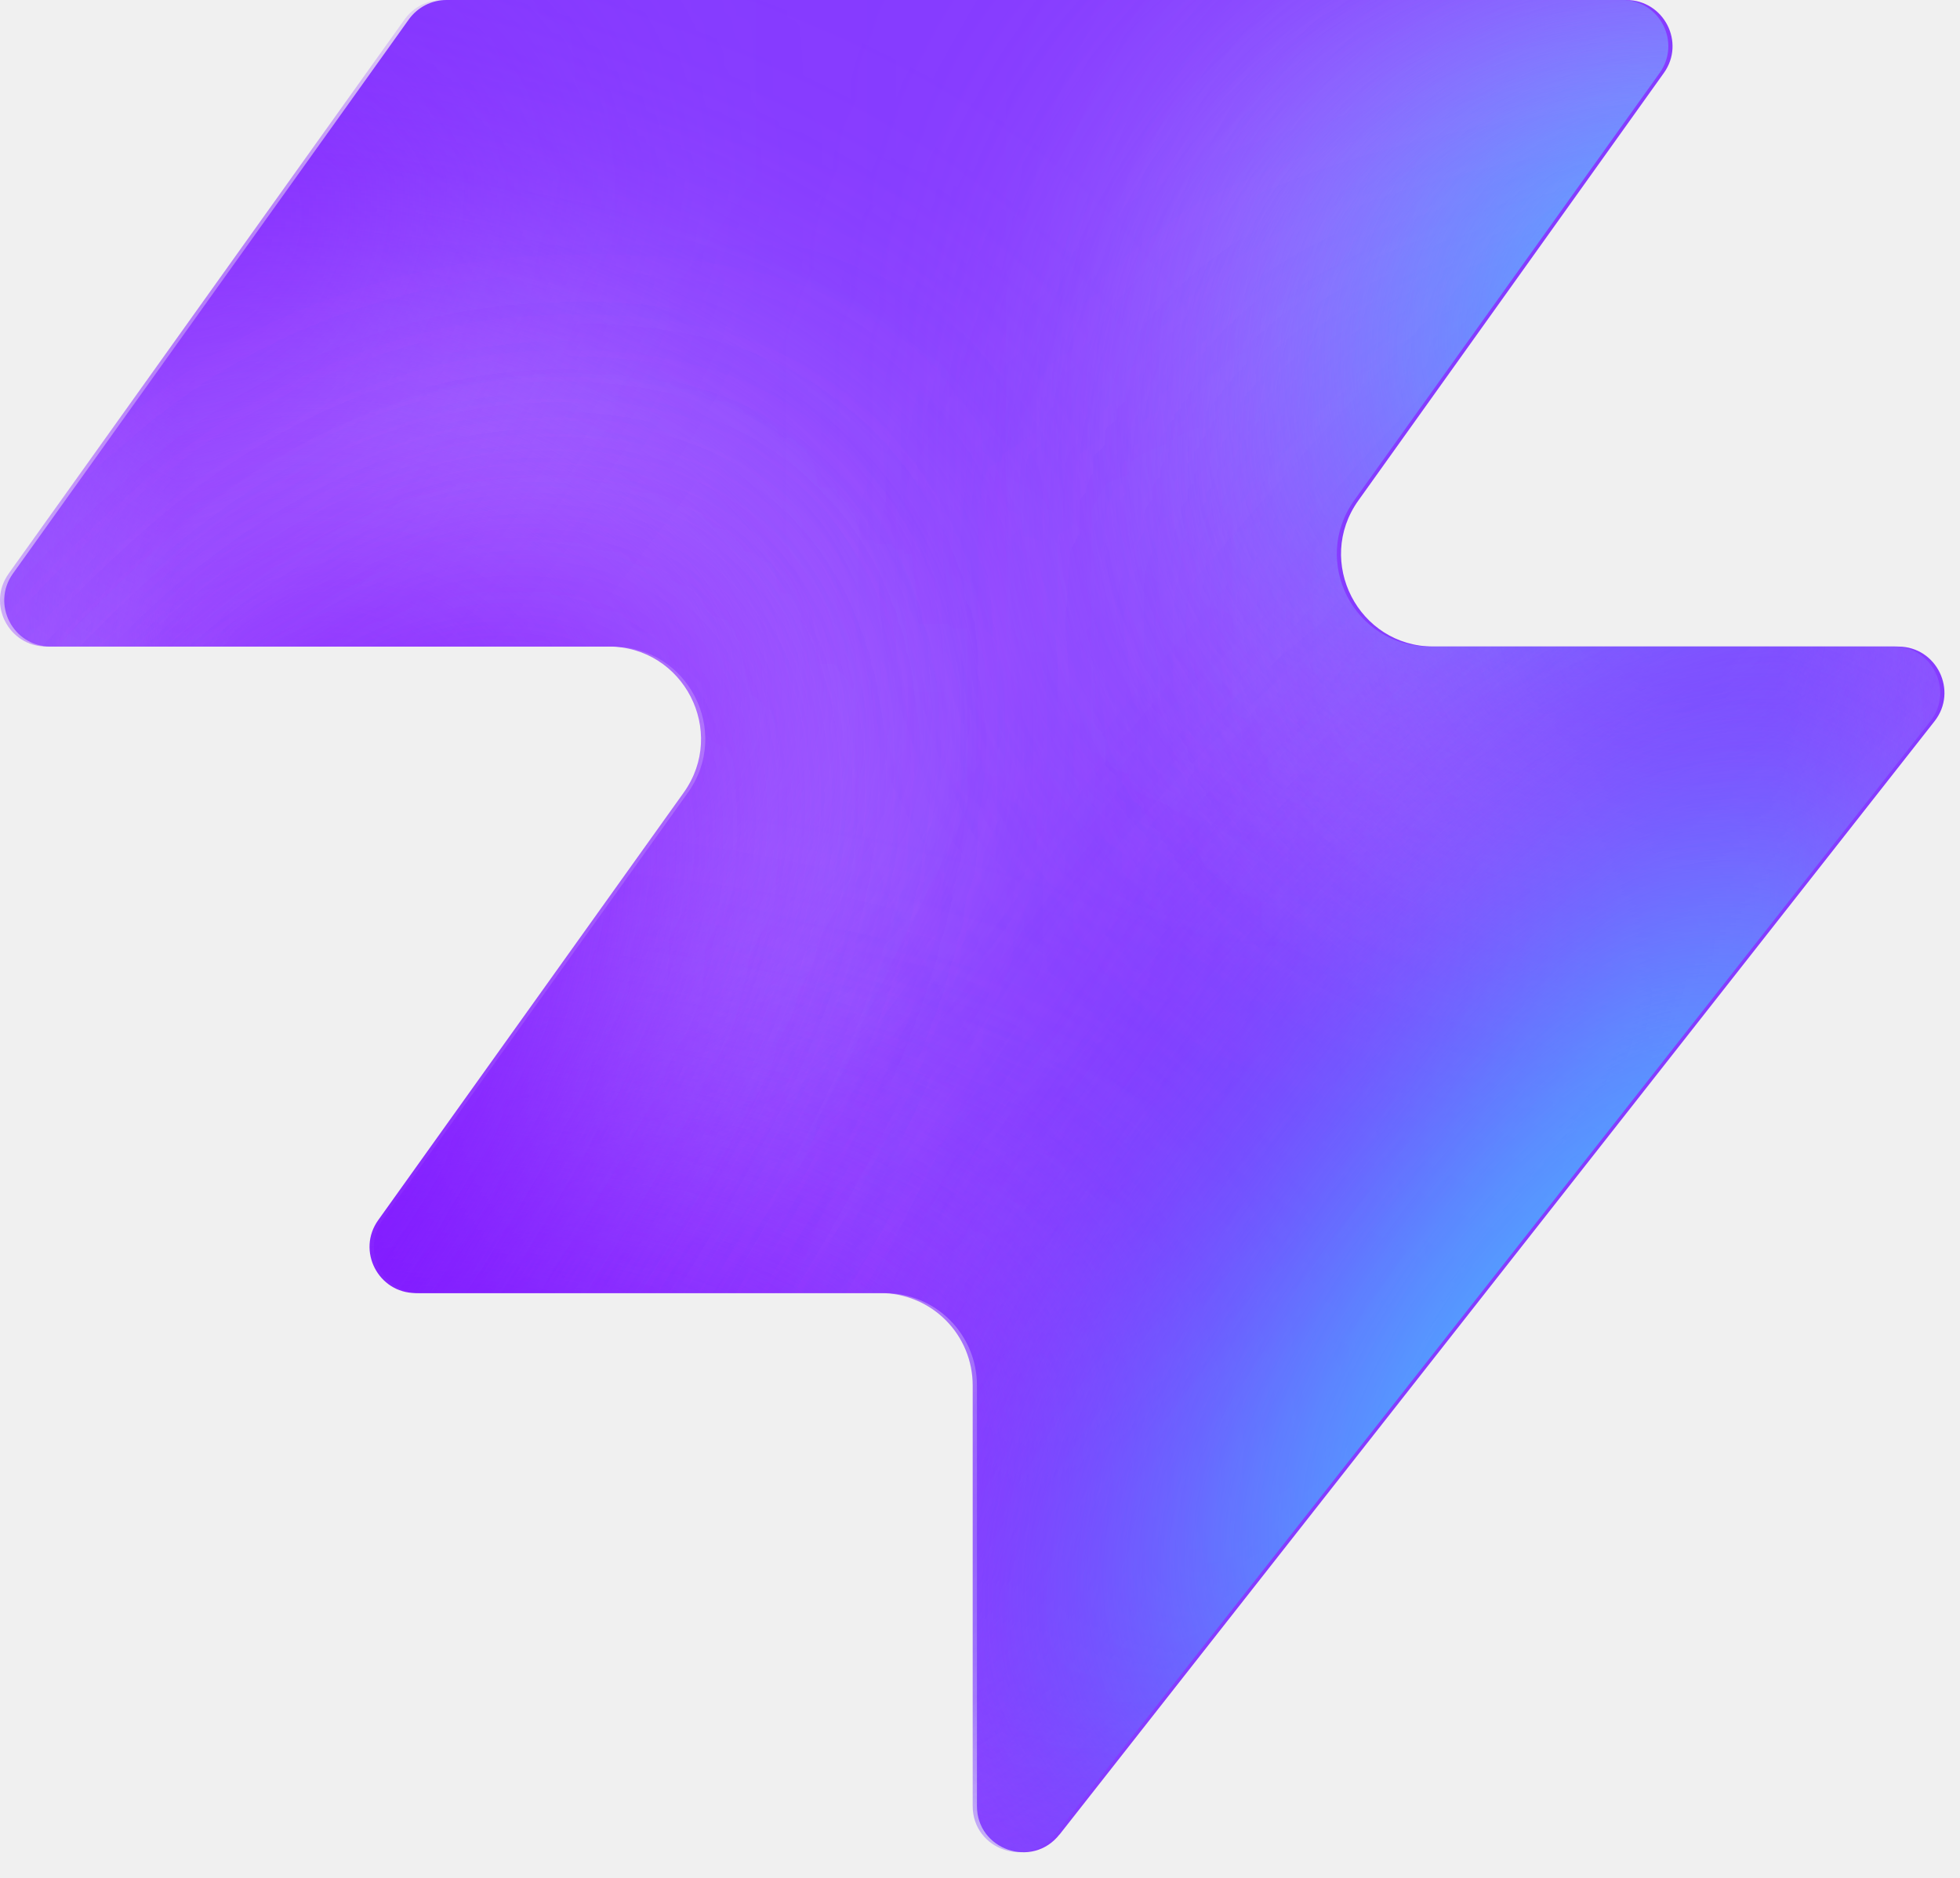
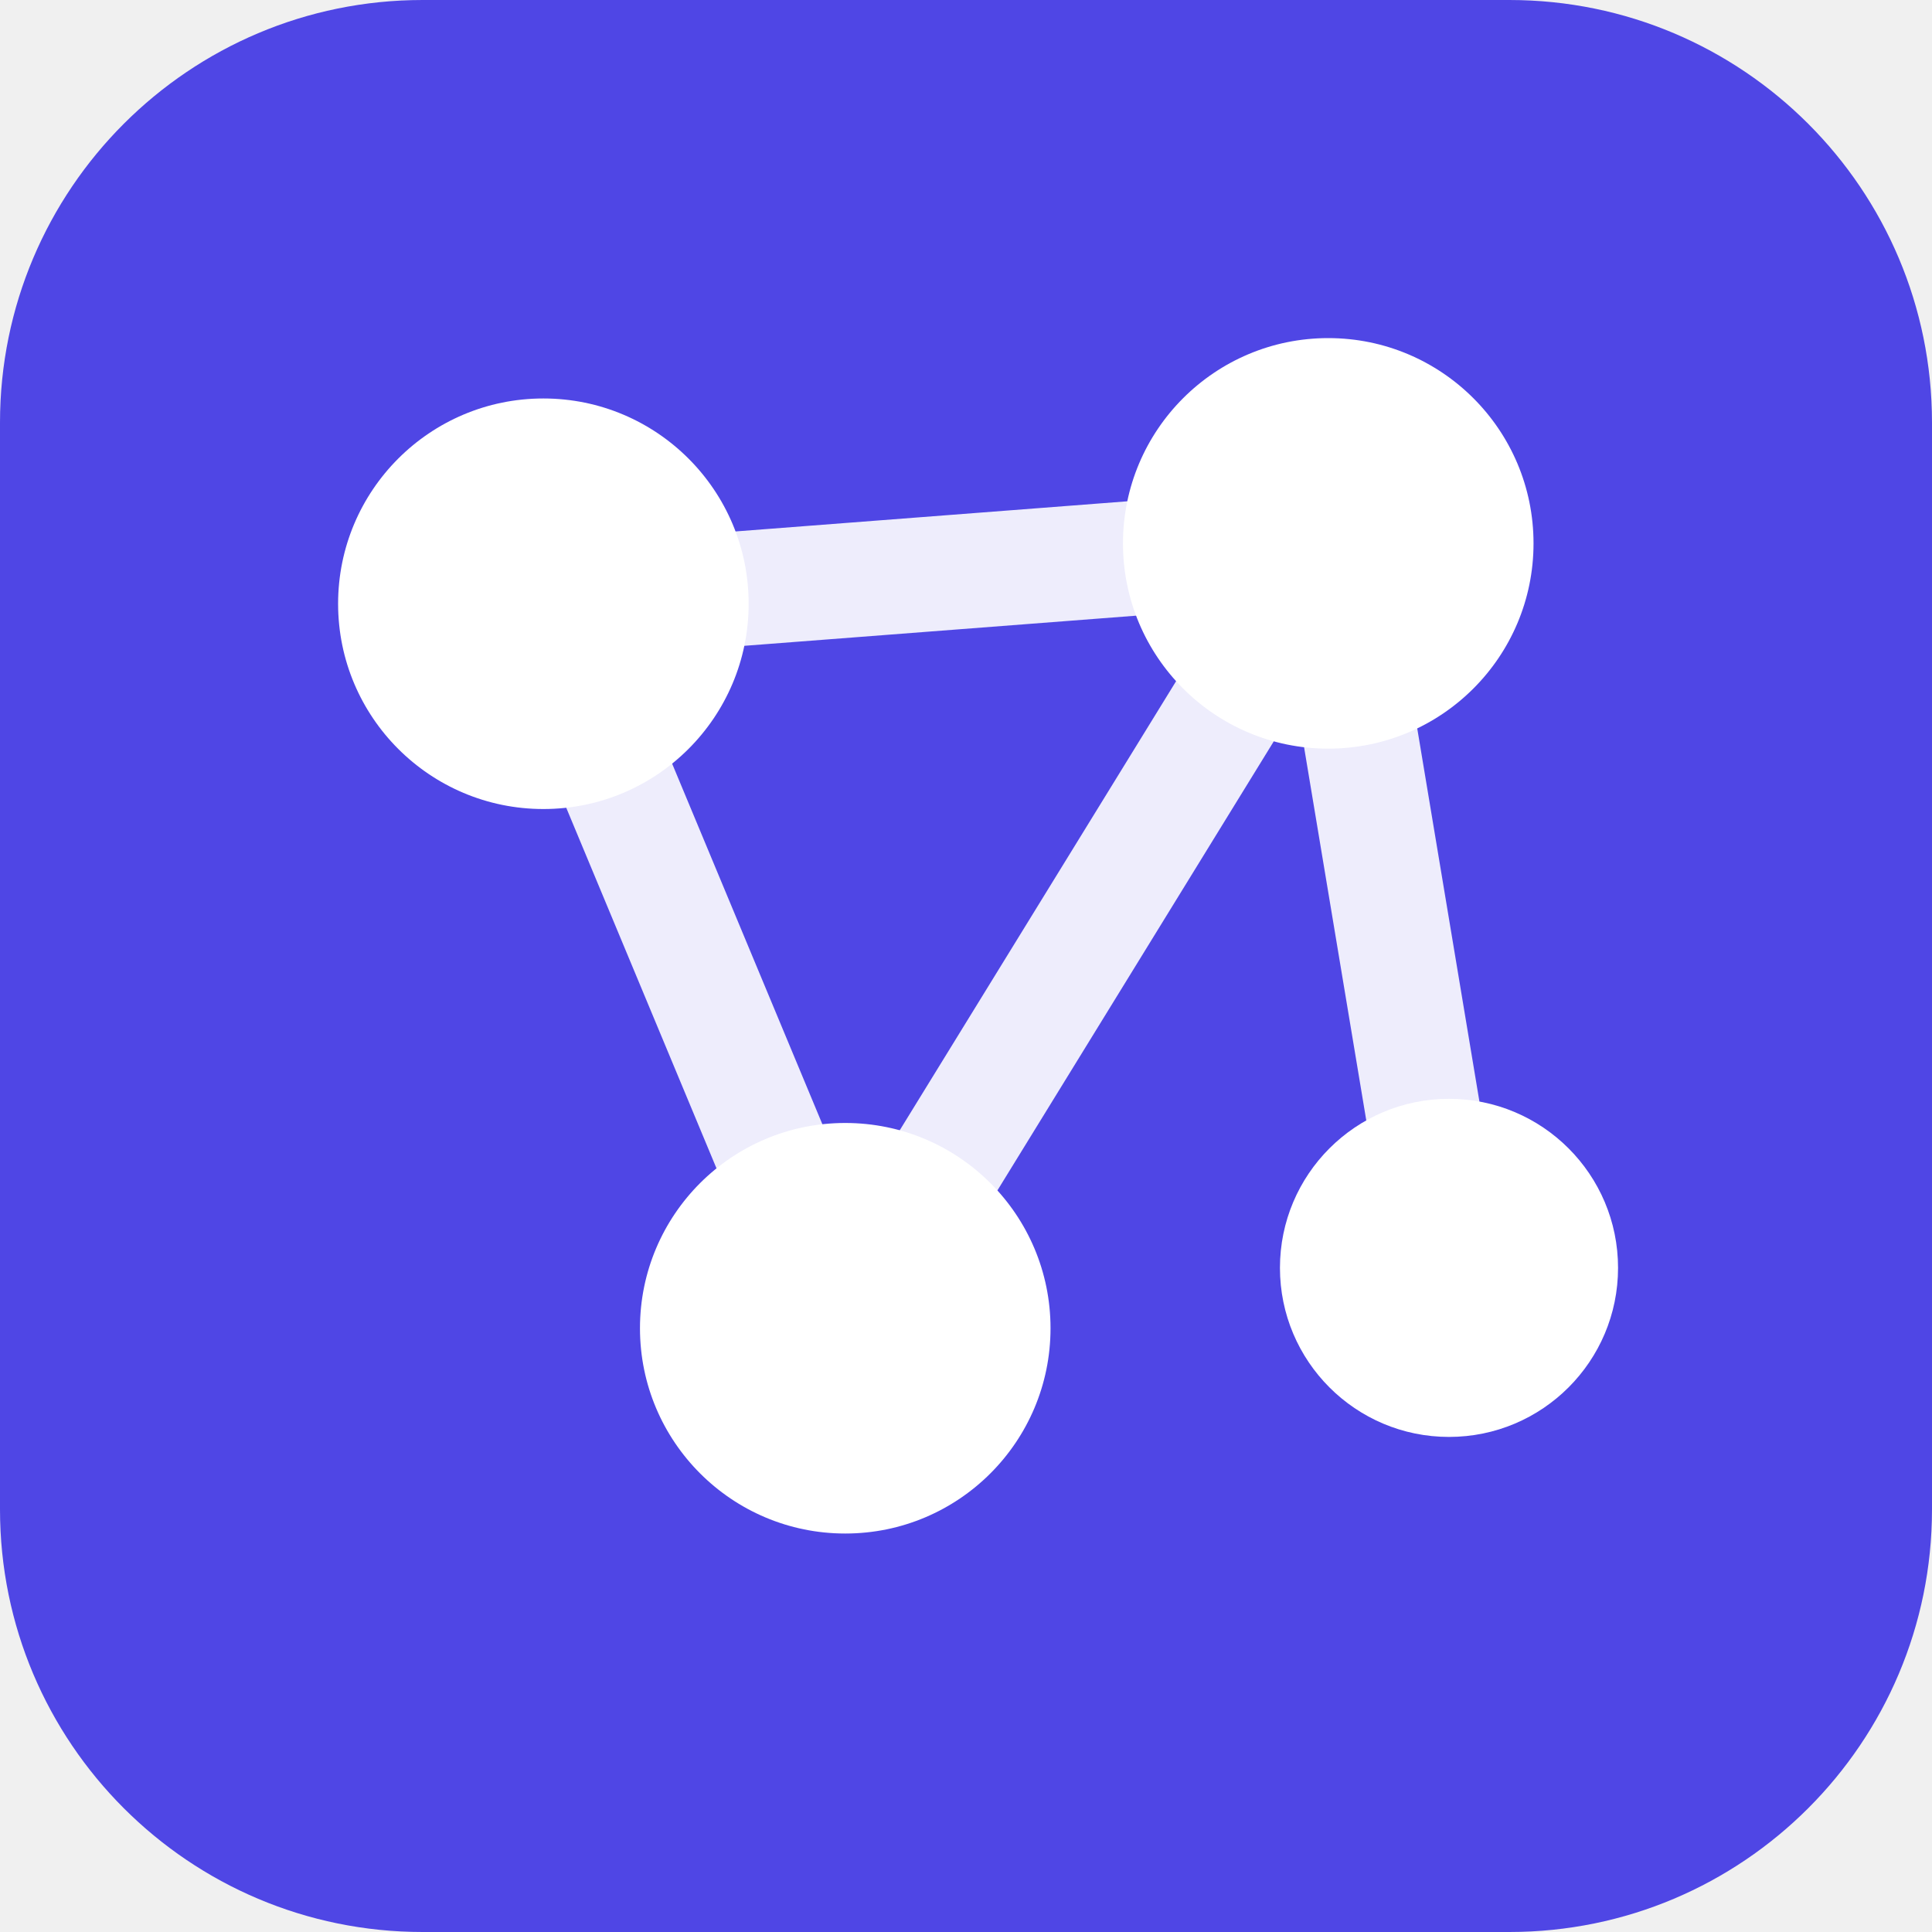
- <svg xmlns="http://www.w3.org/2000/svg" width="48" height="46" fill="none" viewBox="0 0 48 46">
-   <path fill="#863bff" d="M25.946 44.938c-.664.845-2.021.375-2.021-.698V33.937a2.26 2.26 0 0 0-2.262-2.262H10.287c-.92 0-1.456-1.04-.92-1.788l7.48-10.471c1.07-1.497 0-3.578-1.842-3.578H1.237c-.92 0-1.456-1.04-.92-1.788L10.013.474c.214-.297.556-.474.92-.474h28.894c.92 0 1.456 1.04.92 1.788l-7.48 10.471c-1.07 1.498 0 3.579 1.842 3.579h11.377c.943 0 1.473 1.088.89 1.83L25.947 44.94z" style="fill:#863bff;fill:color(display-p3 .525 .23 1);fill-opacity:1" />
-   <mask id="a" width="48" height="46" x="0" y="0" maskUnits="userSpaceOnUse" style="mask-type:alpha">
-     <path fill="#000" d="M25.842 44.938c-.664.844-2.021.375-2.021-.698V33.937a2.26 2.26 0 0 0-2.262-2.262H10.183c-.92 0-1.456-1.04-.92-1.788l7.48-10.471c1.07-1.498 0-3.579-1.842-3.579H1.133c-.92 0-1.456-1.04-.92-1.787L9.91.473c.214-.297.556-.474.92-.474h28.894c.92 0 1.456 1.04.92 1.788l-7.48 10.471c-1.07 1.498 0 3.578 1.842 3.578h11.377c.943 0 1.473 1.088.89 1.832L25.843 44.94z" style="fill:#000;fill-opacity:1" />
-   </mask>
-   <g mask="url(#a)">
-     <g filter="url(#b)">
-       <ellipse cx="5.508" cy="14.704" fill="#ede6ff" rx="5.508" ry="14.704" style="fill:#ede6ff;fill:color(display-p3 .927 .903 1);fill-opacity:1" transform="matrix(.00324 1 1 -.00324 -4.47 31.516)" />
-     </g>
-     <g filter="url(#c)">
-       <ellipse cx="10.399" cy="29.851" fill="#ede6ff" rx="10.399" ry="29.851" style="fill:#ede6ff;fill:color(display-p3 .927 .903 1);fill-opacity:1" transform="matrix(.00324 1 1 -.00324 -39.328 7.883)" />
-     </g>
-     <g filter="url(#d)">
-       <ellipse cx="5.508" cy="30.487" fill="#7e14ff" rx="5.508" ry="30.487" style="fill:#7e14ff;fill:color(display-p3 .492 .077 1);fill-opacity:1" transform="rotate(89.814 -25.913 -14.639)scale(1 -1)" />
-     </g>
-     <g filter="url(#e)">
-       <ellipse cx="5.508" cy="30.599" fill="#7e14ff" rx="5.508" ry="30.599" style="fill:#7e14ff;fill:color(display-p3 .492 .077 1);fill-opacity:1" transform="rotate(89.814 -32.644 -3.334)scale(1 -1)" />
-     </g>
-     <g filter="url(#f)">
-       <ellipse cx="5.508" cy="30.599" fill="#7e14ff" rx="5.508" ry="30.599" style="fill:#7e14ff;fill:color(display-p3 .492 .077 1);fill-opacity:1" transform="matrix(.00324 1 1 -.00324 -34.34 30.47)" />
-     </g>
-     <g filter="url(#g)">
-       <ellipse cx="14.072" cy="22.078" fill="#ede6ff" rx="14.072" ry="22.078" style="fill:#ede6ff;fill:color(display-p3 .927 .903 1);fill-opacity:1" transform="rotate(93.35 24.506 48.493)scale(-1 1)" />
-     </g>
-     <g filter="url(#h)">
-       <ellipse cx="3.47" cy="21.501" fill="#7e14ff" rx="3.47" ry="21.501" style="fill:#7e14ff;fill:color(display-p3 .492 .077 1);fill-opacity:1" transform="rotate(89.009 28.708 47.59)scale(-1 1)" />
-     </g>
-     <g filter="url(#i)">
-       <ellipse cx="3.47" cy="21.501" fill="#7e14ff" rx="3.47" ry="21.501" style="fill:#7e14ff;fill:color(display-p3 .492 .077 1);fill-opacity:1" transform="rotate(89.009 28.708 47.59)scale(-1 1)" />
-     </g>
-     <g filter="url(#j)">
-       <ellipse cx=".387" cy="8.972" fill="#7e14ff" rx="4.407" ry="29.108" style="fill:#7e14ff;fill:color(display-p3 .492 .077 1);fill-opacity:1" transform="rotate(39.51 .387 8.972)" />
-     </g>
-     <g filter="url(#k)">
-       <ellipse cx="47.523" cy="-6.092" fill="#7e14ff" rx="4.407" ry="29.108" style="fill:#7e14ff;fill:color(display-p3 .492 .077 1);fill-opacity:1" transform="rotate(37.892 47.523 -6.092)" />
-     </g>
-     <g filter="url(#l)">
-       <ellipse cx="41.412" cy="6.333" fill="#47bfff" rx="5.971" ry="9.665" style="fill:#47bfff;fill:color(display-p3 .28 .748 1);fill-opacity:1" transform="rotate(37.892 41.412 6.333)" />
-     </g>
-     <g filter="url(#m)">
-       <ellipse cx="-1.879" cy="38.332" fill="#7e14ff" rx="4.407" ry="29.108" style="fill:#7e14ff;fill:color(display-p3 .492 .077 1);fill-opacity:1" transform="rotate(37.892 -1.88 38.332)" />
-     </g>
-     <g filter="url(#n)">
-       <ellipse cx="-1.879" cy="38.332" fill="#7e14ff" rx="4.407" ry="29.108" style="fill:#7e14ff;fill:color(display-p3 .492 .077 1);fill-opacity:1" transform="rotate(37.892 -1.88 38.332)" />
-     </g>
-     <g filter="url(#o)">
-       <ellipse cx="35.651" cy="29.907" fill="#7e14ff" rx="4.407" ry="29.108" style="fill:#7e14ff;fill:color(display-p3 .492 .077 1);fill-opacity:1" transform="rotate(37.892 35.651 29.907)" />
-     </g>
-     <g filter="url(#p)">
-       <ellipse cx="38.418" cy="32.4" fill="#47bfff" rx="5.971" ry="15.297" style="fill:#47bfff;fill:color(display-p3 .28 .748 1);fill-opacity:1" transform="rotate(37.892 38.418 32.4)" />
-     </g>
+ <svg xmlns="http://www.w3.org/2000/svg" viewBox="0 0 32 32" width="32" height="32">
+   <rect width="32" height="32" rx="7" fill="#4f46e5" />
+   <g stroke="#ffffff" stroke-width="1.9" stroke-linecap="round" opacity="0.9">
+     <line x1="9" y1="10" x2="22" y2="9" />
+     <line x1="9" y1="10" x2="14" y2="22" />
+     <line x1="22" y1="9" x2="14" y2="22" />
+     <line x1="22" y1="9" x2="24" y2="21" />
  </g>
-   <defs>
-     <filter id="b" width="60.045" height="41.654" x="-19.77" y="16.149" color-interpolation-filters="sRGB" filterUnits="userSpaceOnUse">
-       <feFlood flood-opacity="0" result="BackgroundImageFix" />
-       <feBlend in="SourceGraphic" in2="BackgroundImageFix" result="shape" />
-       <feGaussianBlur result="effect1_foregroundBlur_2002_17158" stdDeviation="7.659" />
-     </filter>
-     <filter id="c" width="90.34" height="51.437" x="-54.613" y="-7.533" color-interpolation-filters="sRGB" filterUnits="userSpaceOnUse">
-       <feFlood flood-opacity="0" result="BackgroundImageFix" />
-       <feBlend in="SourceGraphic" in2="BackgroundImageFix" result="shape" />
-       <feGaussianBlur result="effect1_foregroundBlur_2002_17158" stdDeviation="7.659" />
-     </filter>
-     <filter id="d" width="79.355" height="29.4" x="-49.64" y="2.03" color-interpolation-filters="sRGB" filterUnits="userSpaceOnUse">
-       <feFlood flood-opacity="0" result="BackgroundImageFix" />
-       <feBlend in="SourceGraphic" in2="BackgroundImageFix" result="shape" />
-       <feGaussianBlur result="effect1_foregroundBlur_2002_17158" stdDeviation="4.596" />
-     </filter>
-     <filter id="e" width="79.579" height="29.4" x="-45.045" y="20.029" color-interpolation-filters="sRGB" filterUnits="userSpaceOnUse">
-       <feFlood flood-opacity="0" result="BackgroundImageFix" />
-       <feBlend in="SourceGraphic" in2="BackgroundImageFix" result="shape" />
-       <feGaussianBlur result="effect1_foregroundBlur_2002_17158" stdDeviation="4.596" />
-     </filter>
-     <filter id="f" width="79.579" height="29.4" x="-43.513" y="21.178" color-interpolation-filters="sRGB" filterUnits="userSpaceOnUse">
-       <feFlood flood-opacity="0" result="BackgroundImageFix" />
-       <feBlend in="SourceGraphic" in2="BackgroundImageFix" result="shape" />
-       <feGaussianBlur result="effect1_foregroundBlur_2002_17158" stdDeviation="4.596" />
-     </filter>
-     <filter id="g" width="74.749" height="58.852" x="15.756" y="-17.901" color-interpolation-filters="sRGB" filterUnits="userSpaceOnUse">
-       <feFlood flood-opacity="0" result="BackgroundImageFix" />
-       <feBlend in="SourceGraphic" in2="BackgroundImageFix" result="shape" />
-       <feGaussianBlur result="effect1_foregroundBlur_2002_17158" stdDeviation="7.659" />
-     </filter>
-     <filter id="h" width="61.377" height="25.362" x="23.548" y="2.284" color-interpolation-filters="sRGB" filterUnits="userSpaceOnUse">
-       <feFlood flood-opacity="0" result="BackgroundImageFix" />
-       <feBlend in="SourceGraphic" in2="BackgroundImageFix" result="shape" />
-       <feGaussianBlur result="effect1_foregroundBlur_2002_17158" stdDeviation="4.596" />
-     </filter>
-     <filter id="i" width="61.377" height="25.362" x="23.548" y="2.284" color-interpolation-filters="sRGB" filterUnits="userSpaceOnUse">
-       <feFlood flood-opacity="0" result="BackgroundImageFix" />
-       <feBlend in="SourceGraphic" in2="BackgroundImageFix" result="shape" />
-       <feGaussianBlur result="effect1_foregroundBlur_2002_17158" stdDeviation="4.596" />
-     </filter>
-     <filter id="j" width="56.045" height="63.649" x="-27.636" y="-22.853" color-interpolation-filters="sRGB" filterUnits="userSpaceOnUse">
-       <feFlood flood-opacity="0" result="BackgroundImageFix" />
-       <feBlend in="SourceGraphic" in2="BackgroundImageFix" result="shape" />
-       <feGaussianBlur result="effect1_foregroundBlur_2002_17158" stdDeviation="4.596" />
-     </filter>
-     <filter id="k" width="54.814" height="64.646" x="20.116" y="-38.415" color-interpolation-filters="sRGB" filterUnits="userSpaceOnUse">
-       <feFlood flood-opacity="0" result="BackgroundImageFix" />
-       <feBlend in="SourceGraphic" in2="BackgroundImageFix" result="shape" />
-       <feGaussianBlur result="effect1_foregroundBlur_2002_17158" stdDeviation="4.596" />
-     </filter>
-     <filter id="l" width="33.541" height="35.313" x="24.641" y="-11.323" color-interpolation-filters="sRGB" filterUnits="userSpaceOnUse">
-       <feFlood flood-opacity="0" result="BackgroundImageFix" />
-       <feBlend in="SourceGraphic" in2="BackgroundImageFix" result="shape" />
-       <feGaussianBlur result="effect1_foregroundBlur_2002_17158" stdDeviation="4.596" />
-     </filter>
-     <filter id="m" width="54.814" height="64.646" x="-29.286" y="6.009" color-interpolation-filters="sRGB" filterUnits="userSpaceOnUse">
-       <feFlood flood-opacity="0" result="BackgroundImageFix" />
-       <feBlend in="SourceGraphic" in2="BackgroundImageFix" result="shape" />
-       <feGaussianBlur result="effect1_foregroundBlur_2002_17158" stdDeviation="4.596" />
-     </filter>
-     <filter id="n" width="54.814" height="64.646" x="-29.286" y="6.009" color-interpolation-filters="sRGB" filterUnits="userSpaceOnUse">
-       <feFlood flood-opacity="0" result="BackgroundImageFix" />
-       <feBlend in="SourceGraphic" in2="BackgroundImageFix" result="shape" />
-       <feGaussianBlur result="effect1_foregroundBlur_2002_17158" stdDeviation="4.596" />
-     </filter>
-     <filter id="o" width="54.814" height="64.646" x="8.244" y="-2.416" color-interpolation-filters="sRGB" filterUnits="userSpaceOnUse">
-       <feFlood flood-opacity="0" result="BackgroundImageFix" />
-       <feBlend in="SourceGraphic" in2="BackgroundImageFix" result="shape" />
-       <feGaussianBlur result="effect1_foregroundBlur_2002_17158" stdDeviation="4.596" />
-     </filter>
-     <filter id="p" width="39.409" height="43.623" x="18.713" y="10.588" color-interpolation-filters="sRGB" filterUnits="userSpaceOnUse">
-       <feFlood flood-opacity="0" result="BackgroundImageFix" />
-       <feBlend in="SourceGraphic" in2="BackgroundImageFix" result="shape" />
-       <feGaussianBlur result="effect1_foregroundBlur_2002_17158" stdDeviation="4.596" />
-     </filter>
-   </defs>
+   <g fill="#ffffff">
+     <circle cx="9" cy="10" r="3.4" />
+     <circle cx="22" cy="9" r="3.4" />
+     <circle cx="14" cy="22" r="3.4" />
+     <circle cx="24" cy="21" r="2.8" />
+   </g>
</svg>
